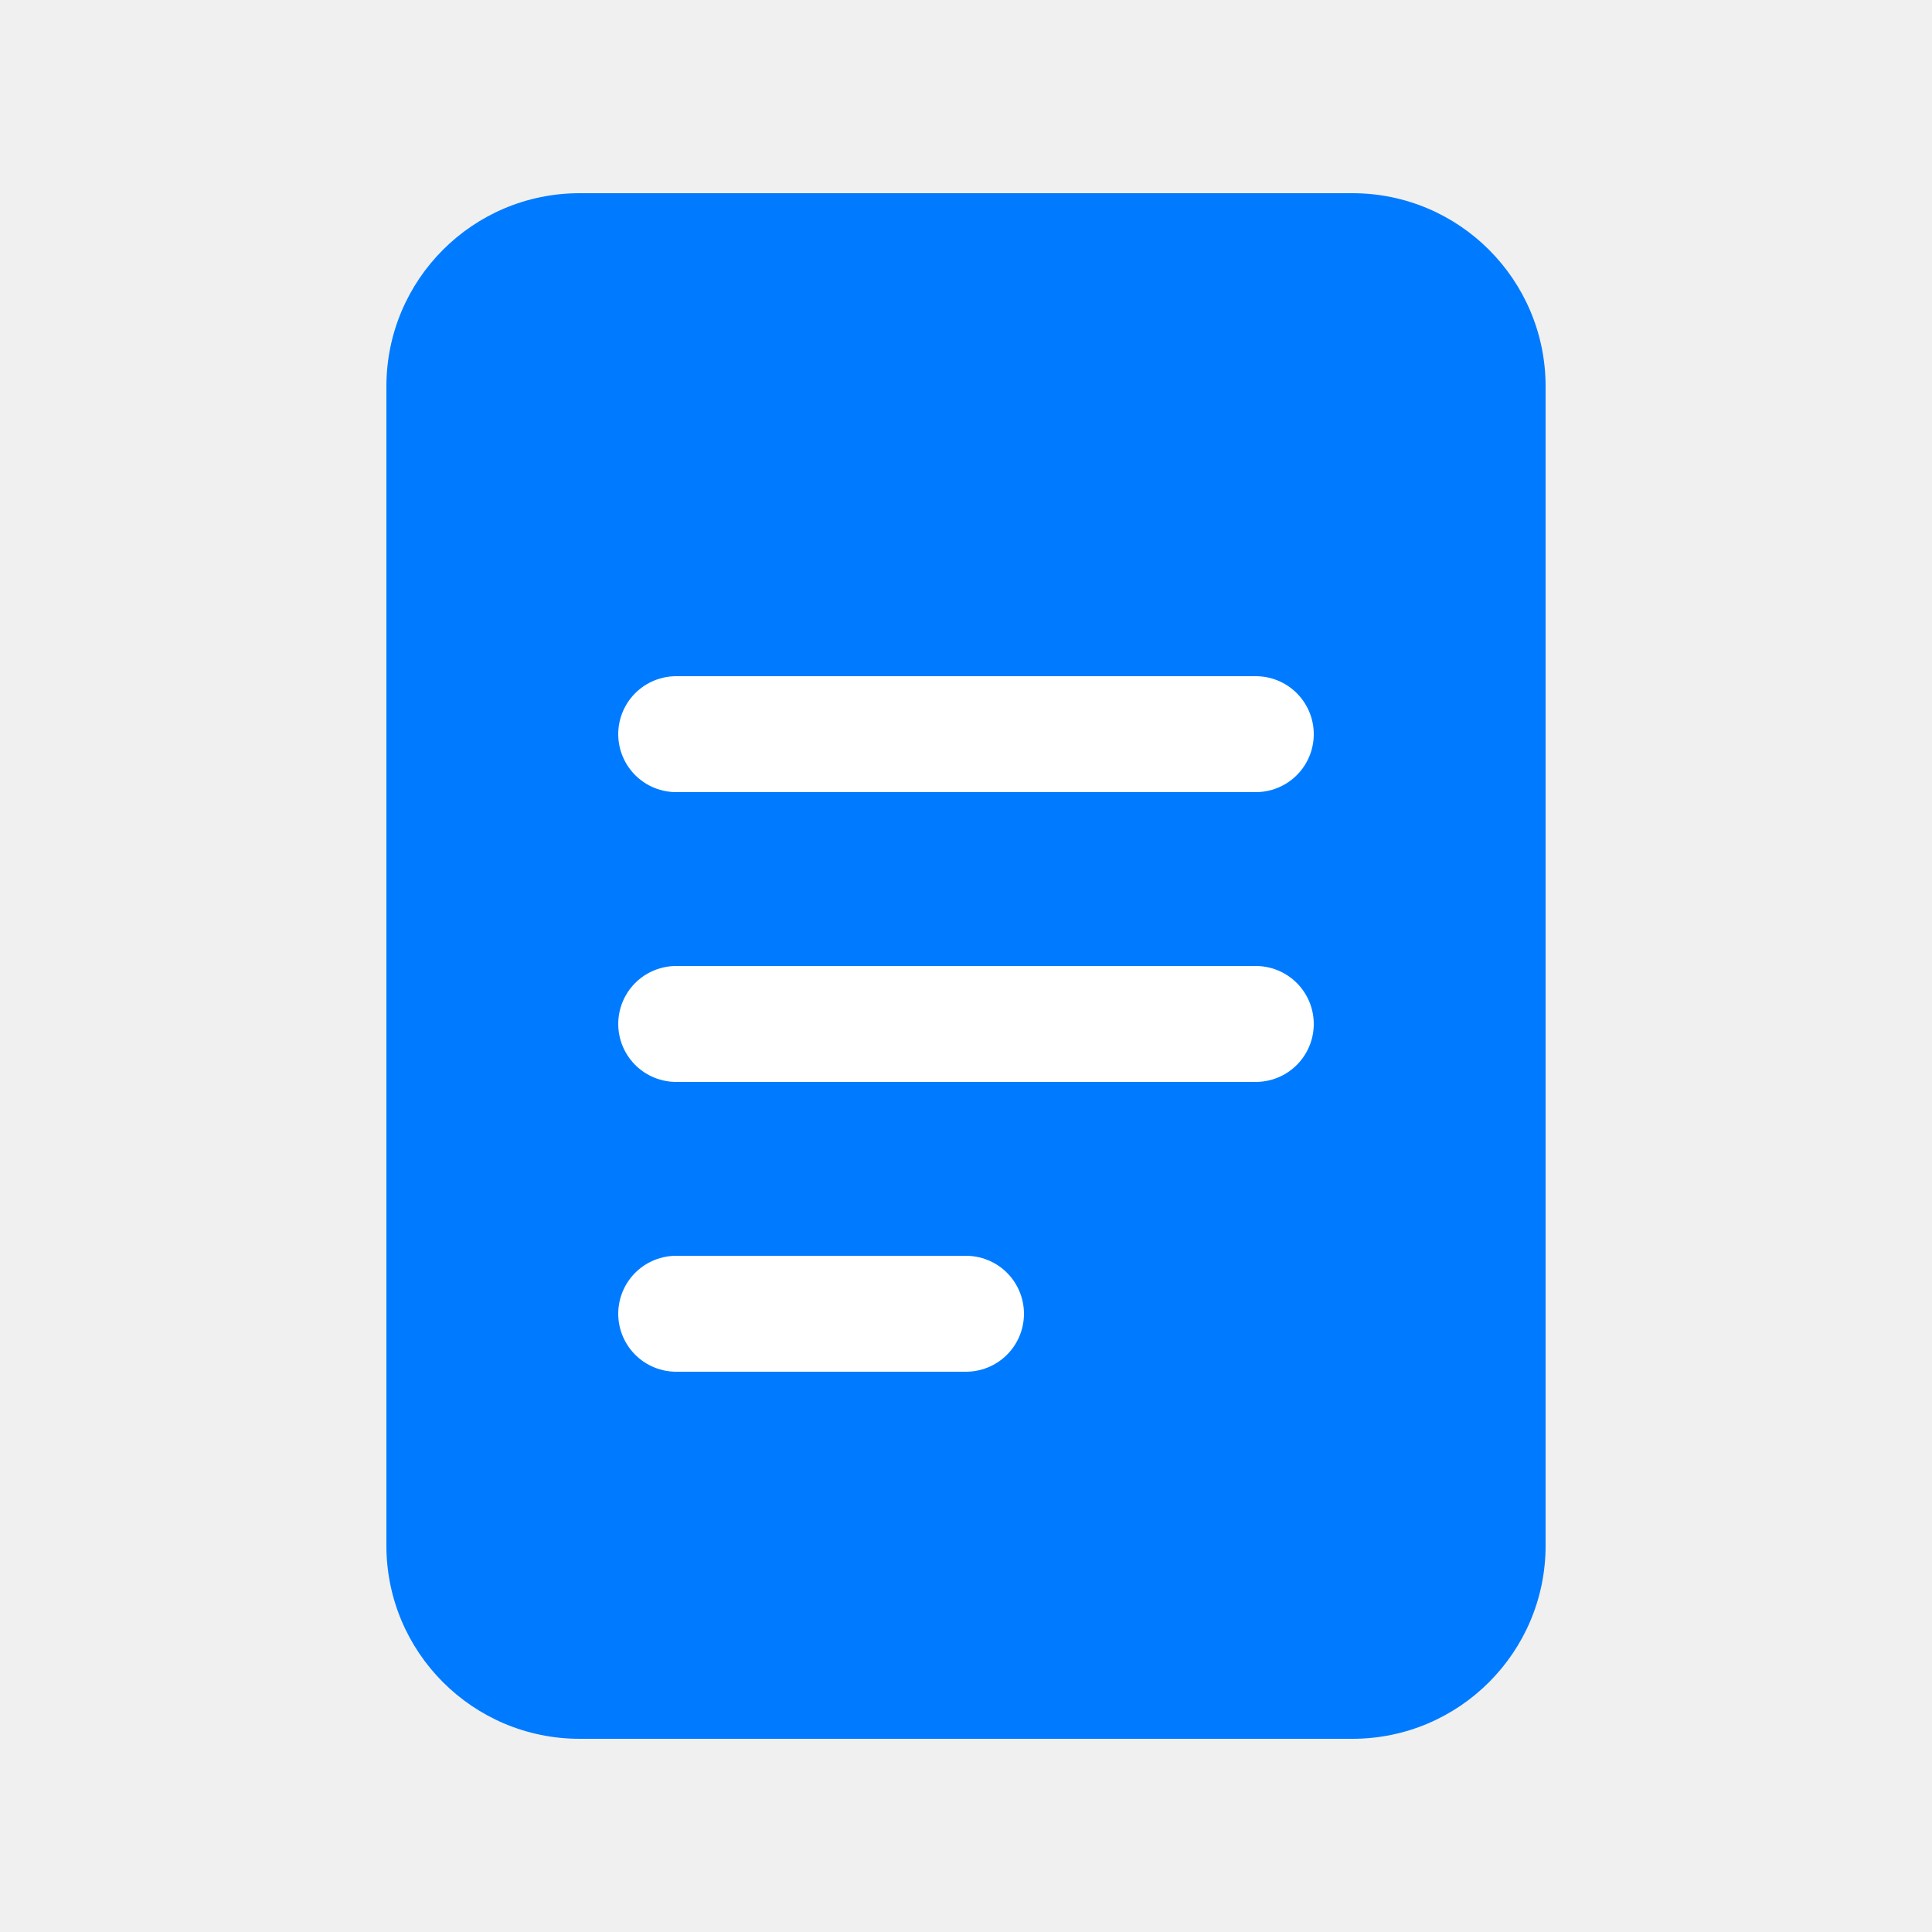
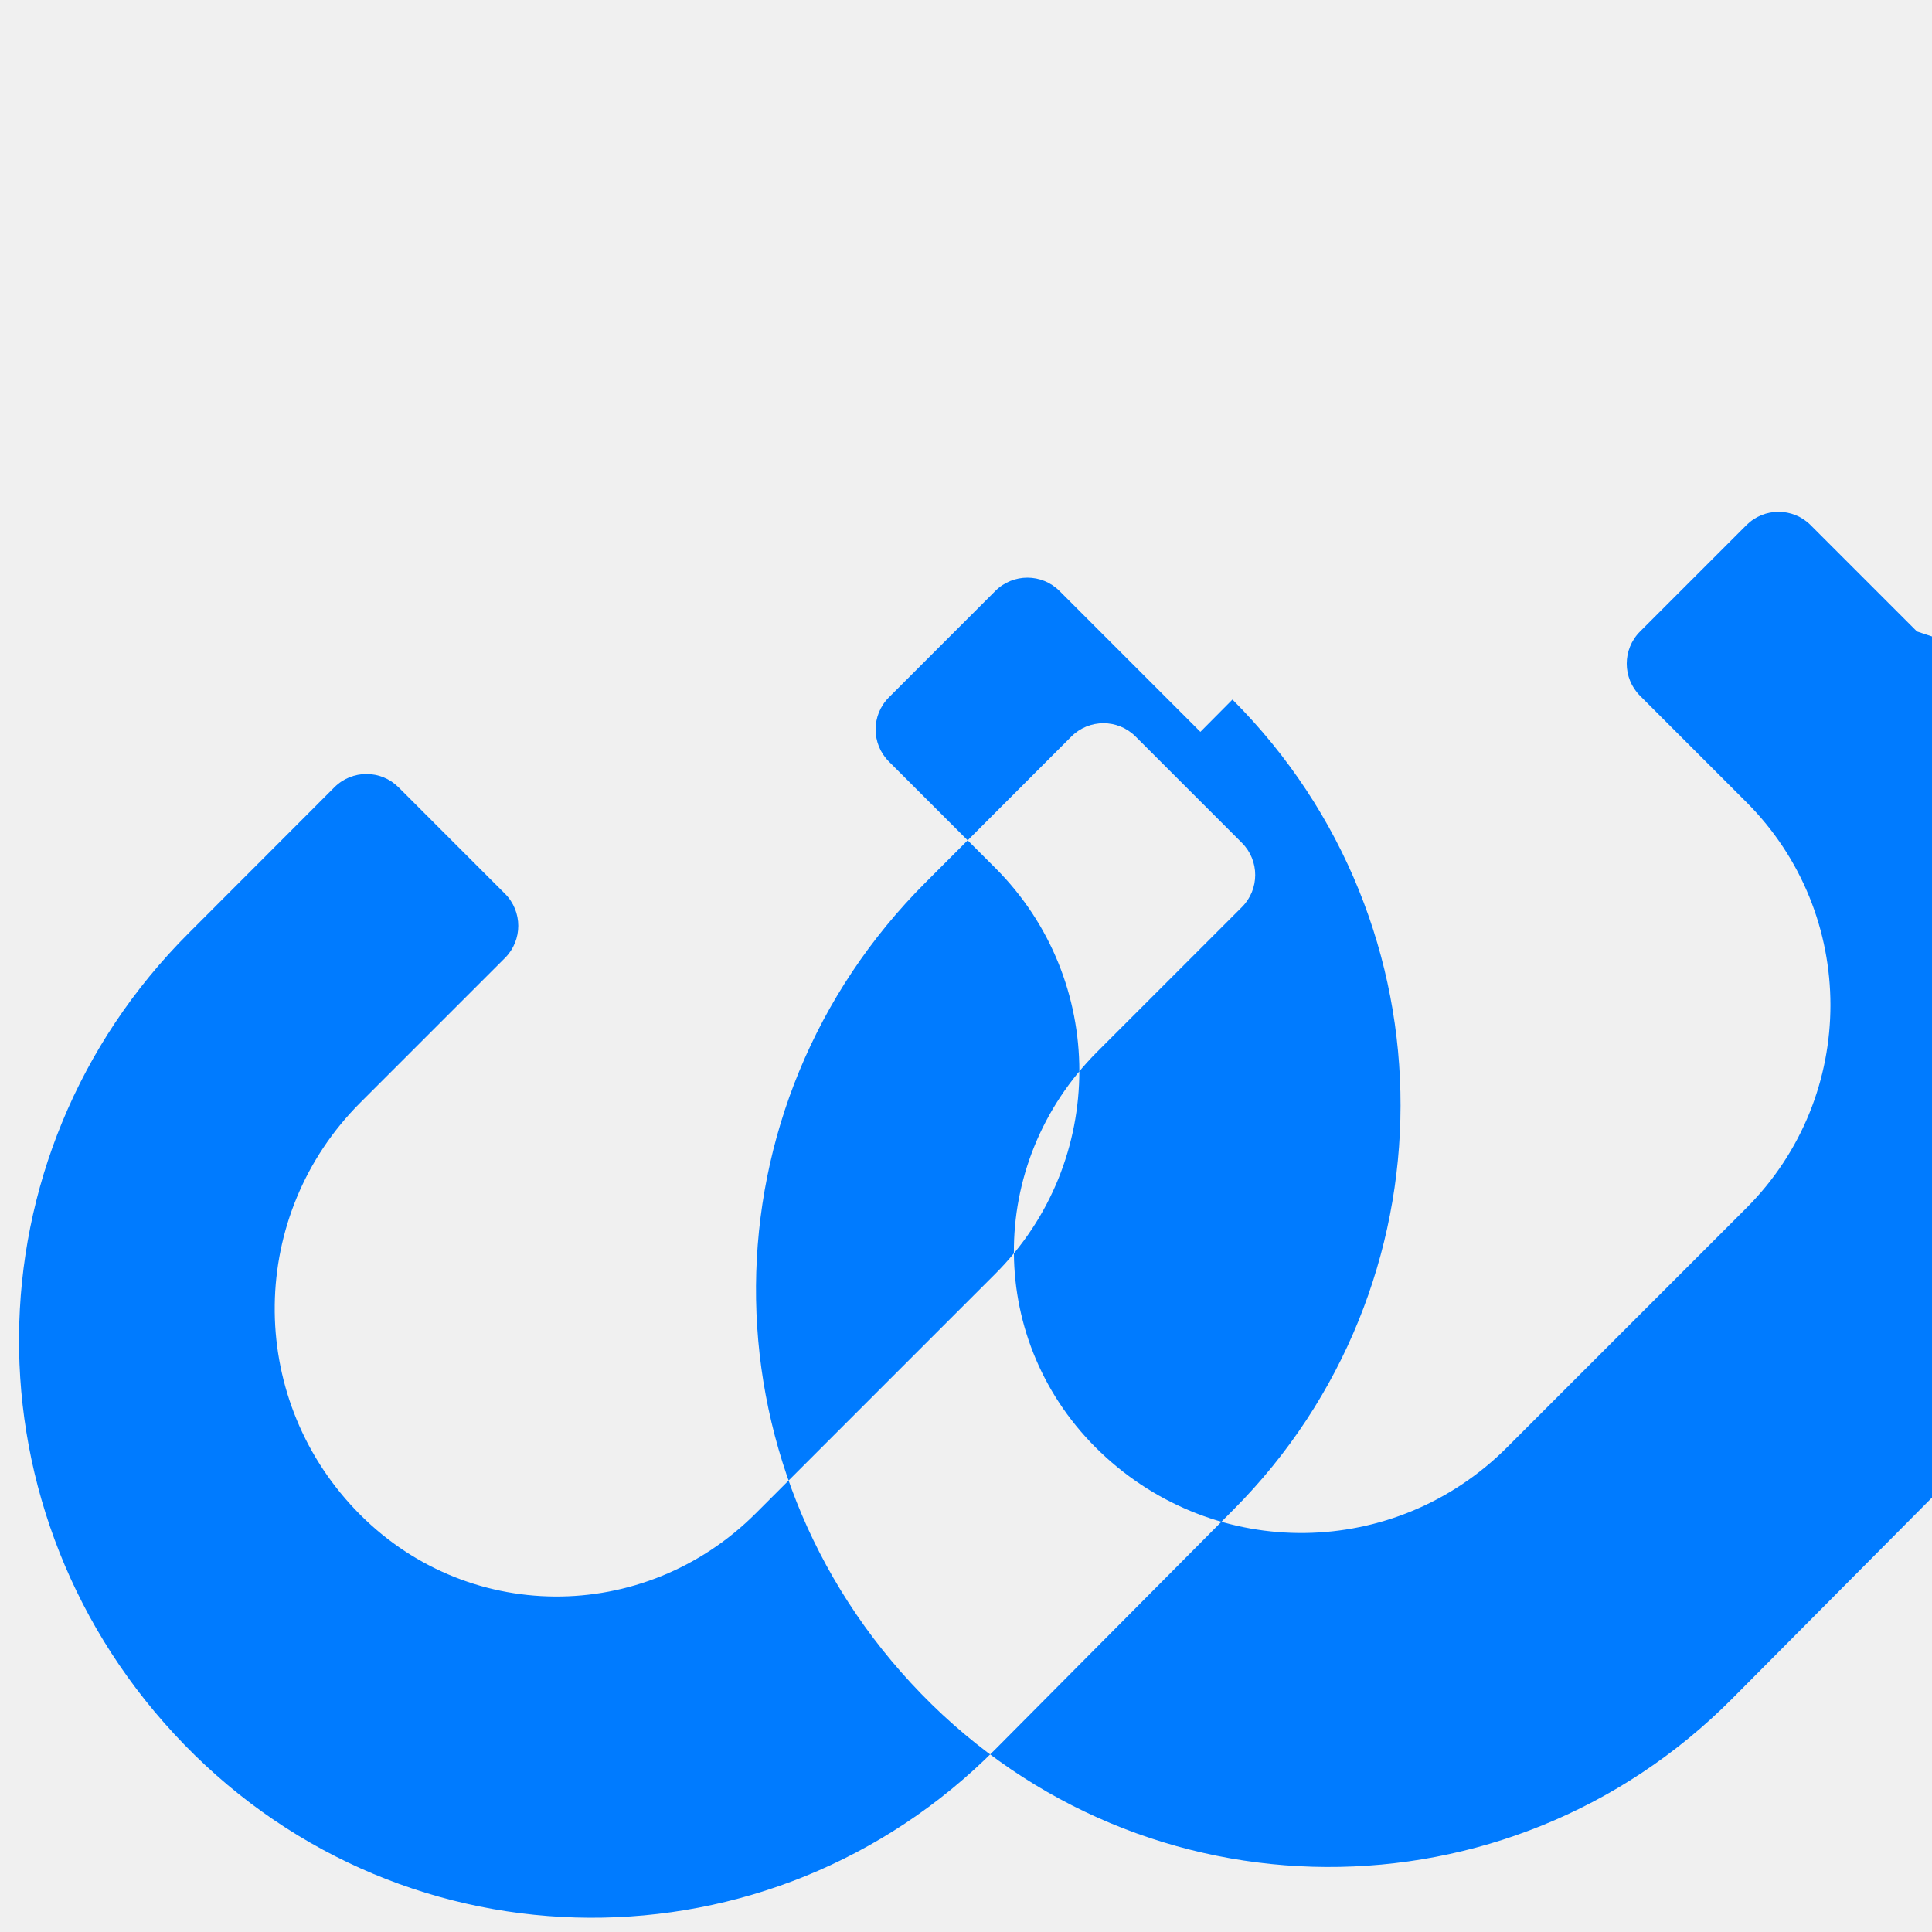
- <svg xmlns="http://www.w3.org/2000/svg" viewBox="0 0 100 100">
-   <rect x="20" y="10" width="60" height="80" rx="10" fill="#007bff" />
-   <path d="M35 38 H65 M35 53 H65 M35 68 H50" stroke="white" stroke-width="6" stroke-linecap="round" />
+ <svg xmlns="http://www.w3.org/2000/svg" viewBox="0 0 512 512">
+   <path fill="#007bff" d="M326.612 185.391c59.747 59.809 58.927 155.698.36 214.59l-63.207 63.609c-59.514 59.896-155.9 59.542-214.93-1.248-59.027-60.789-58.171-155.887 1.257-215.138l38.52-38.56c4.7-4.7 12.319-4.699 17.019.011l28.19 28.19c4.7 4.7 4.699 12.319.011 17.019l-38.35 38.35c-29.707 29.707-30.308 77.394-1.355 107.838 28.953 30.444 76.486 30.672 106.193 0.966l63.437-63.437c29.706-29.706 29.706-77.866 0-107.572l-28.19-28.19c-4.7-4.7-4.699-12.319.011-17.019l28.19-28.19c4.7-4.7 12.319-4.699 17.019.011l28.19 28.19c3.046 3.046 6.091 6.092 9.137 9.137zm181.415-18.041l-28.19-28.19c-4.7-4.7-12.319-4.699-17.019.011l-28.19 28.19c-4.7 4.7-4.699 12.319-.011 17.019l28.19 28.19c29.706 29.706 29.706 77.866 0 107.572l-63.437 63.437c-29.706 29.706-77.194 30.308-107.638 1.355-30.444-28.953-30.672-76.486-0.966-106.193l38.35-38.35c4.7-4.7 4.699-12.319.011-17.019l-28.19-28.19c-4.7-4.7-12.319-4.699-17.019.011l-38.52 38.56c-59.428 59.251-60.284 154.349-1.257 215.138 59.03 60.79 155.416 61.144 214.93 1.248l63.207-63.609c58.567-58.892 59.387-154.781-.36-214.59z" />
</svg>
